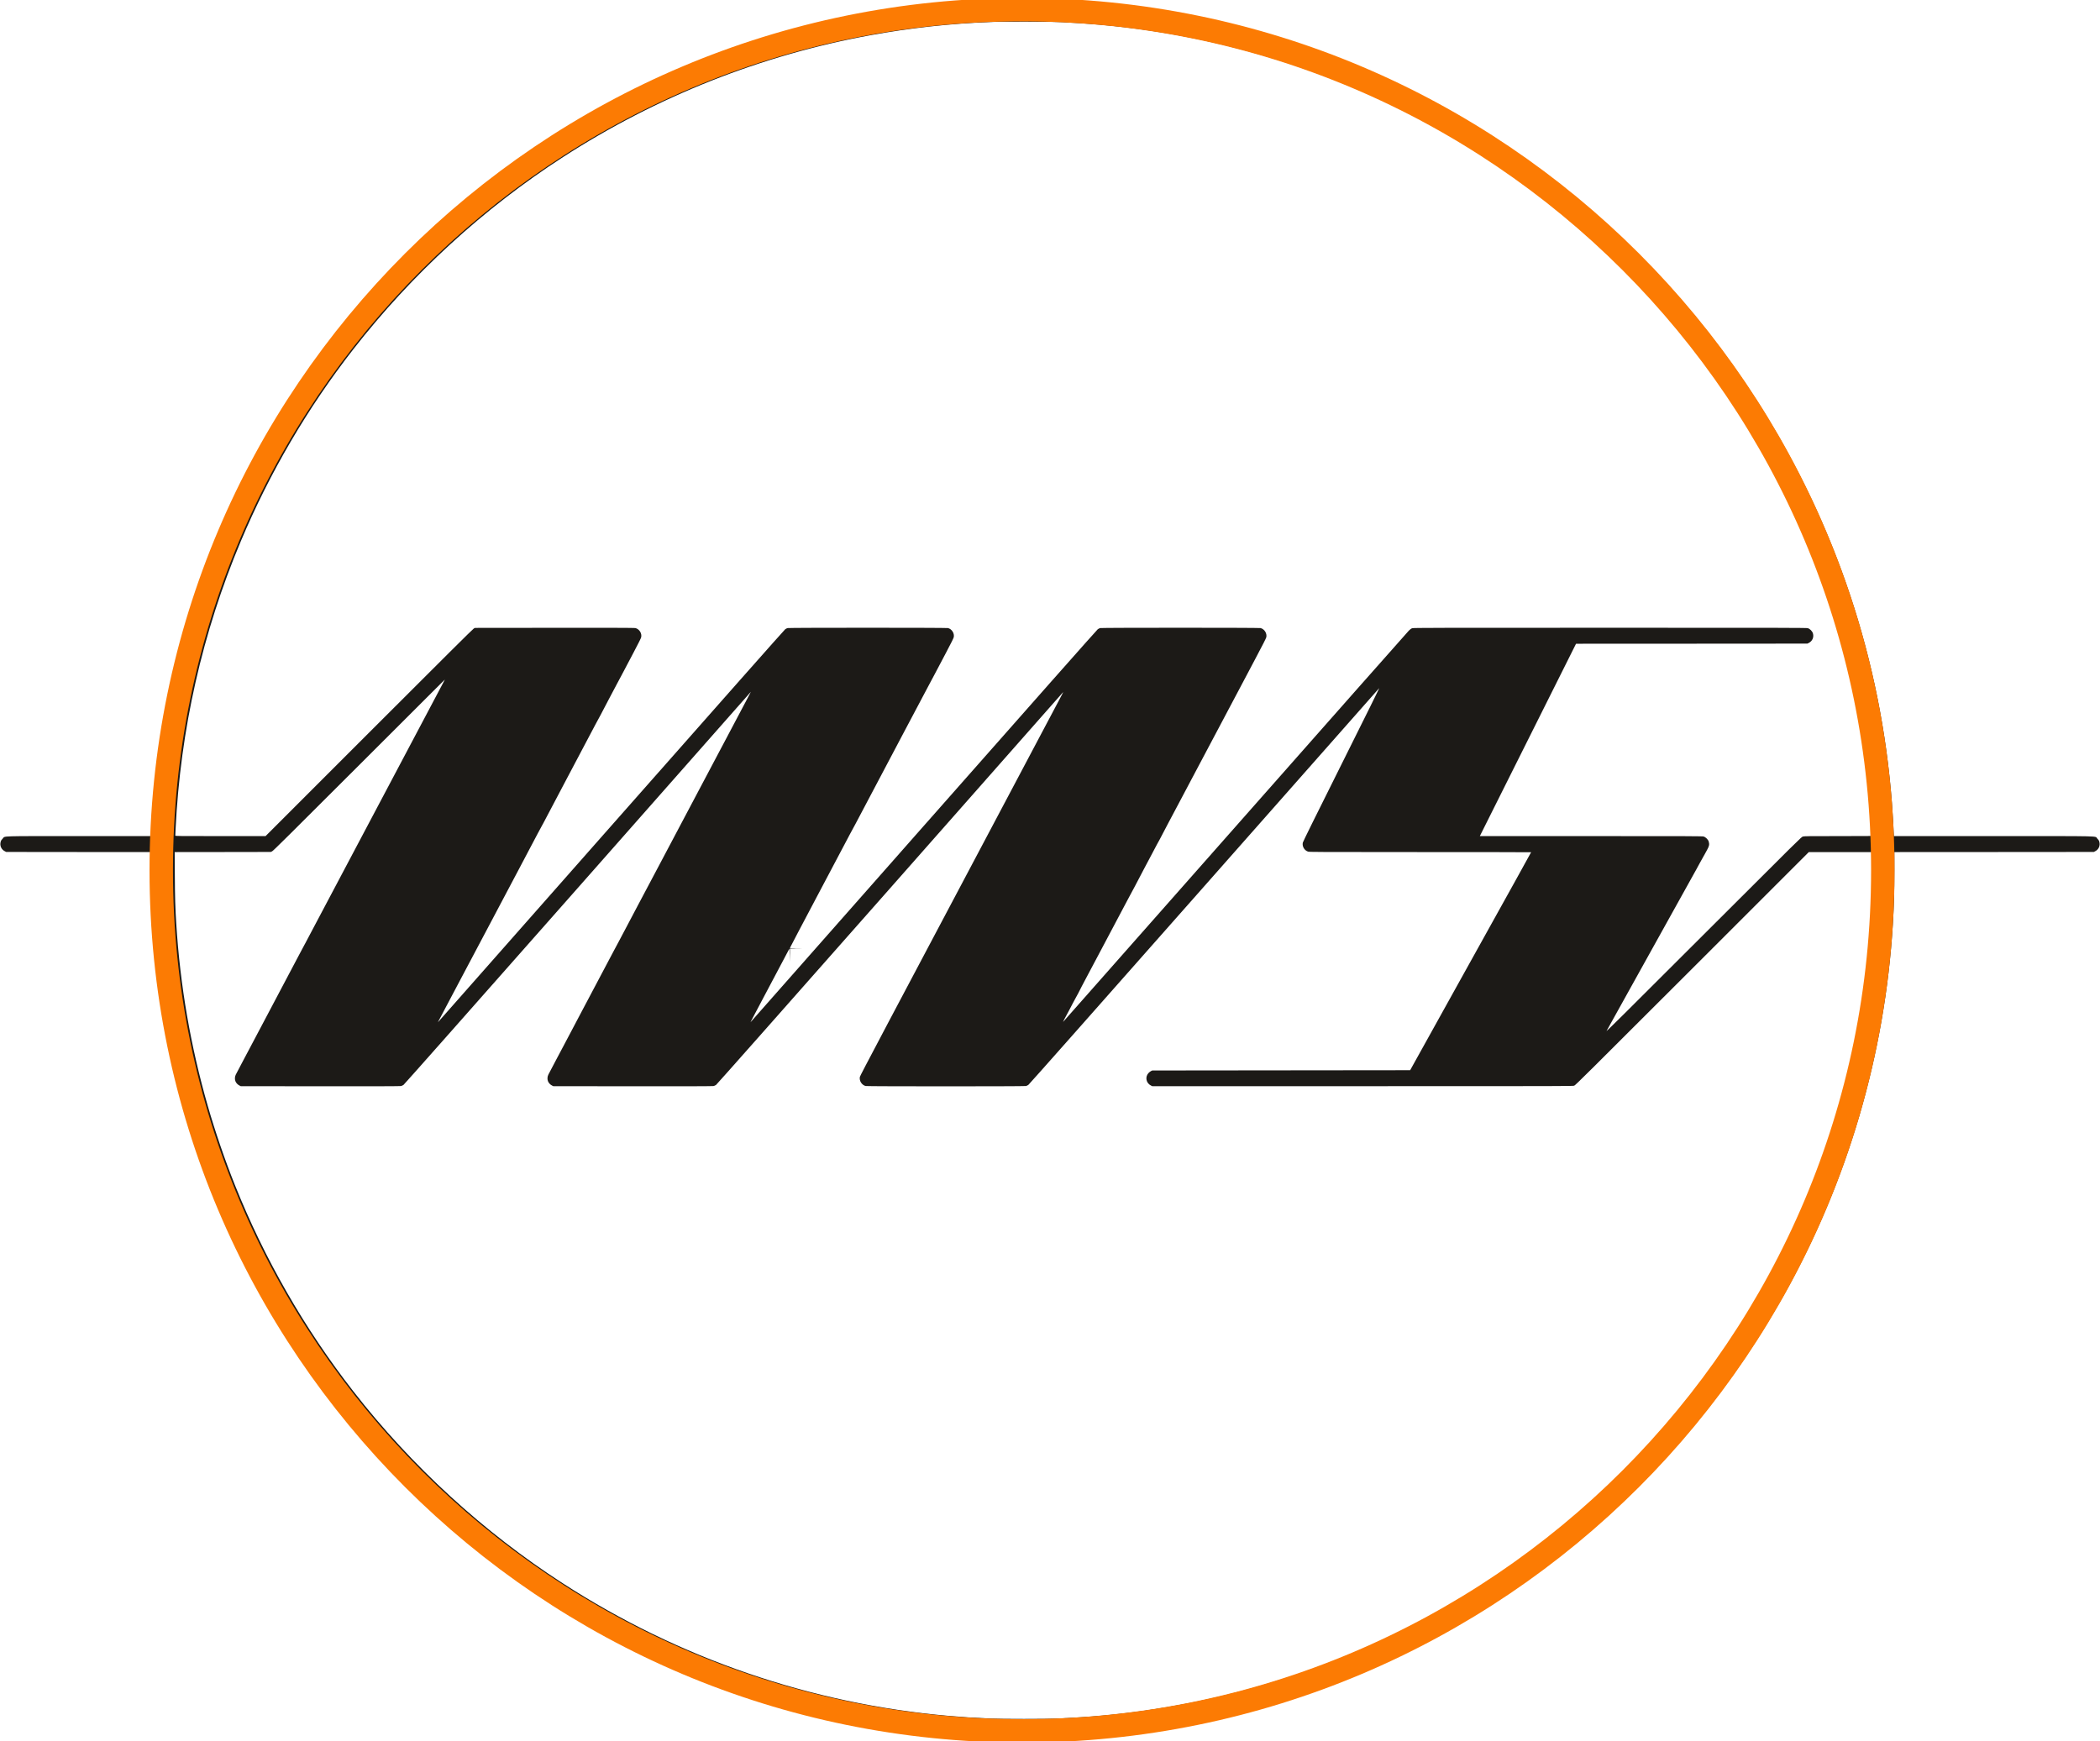
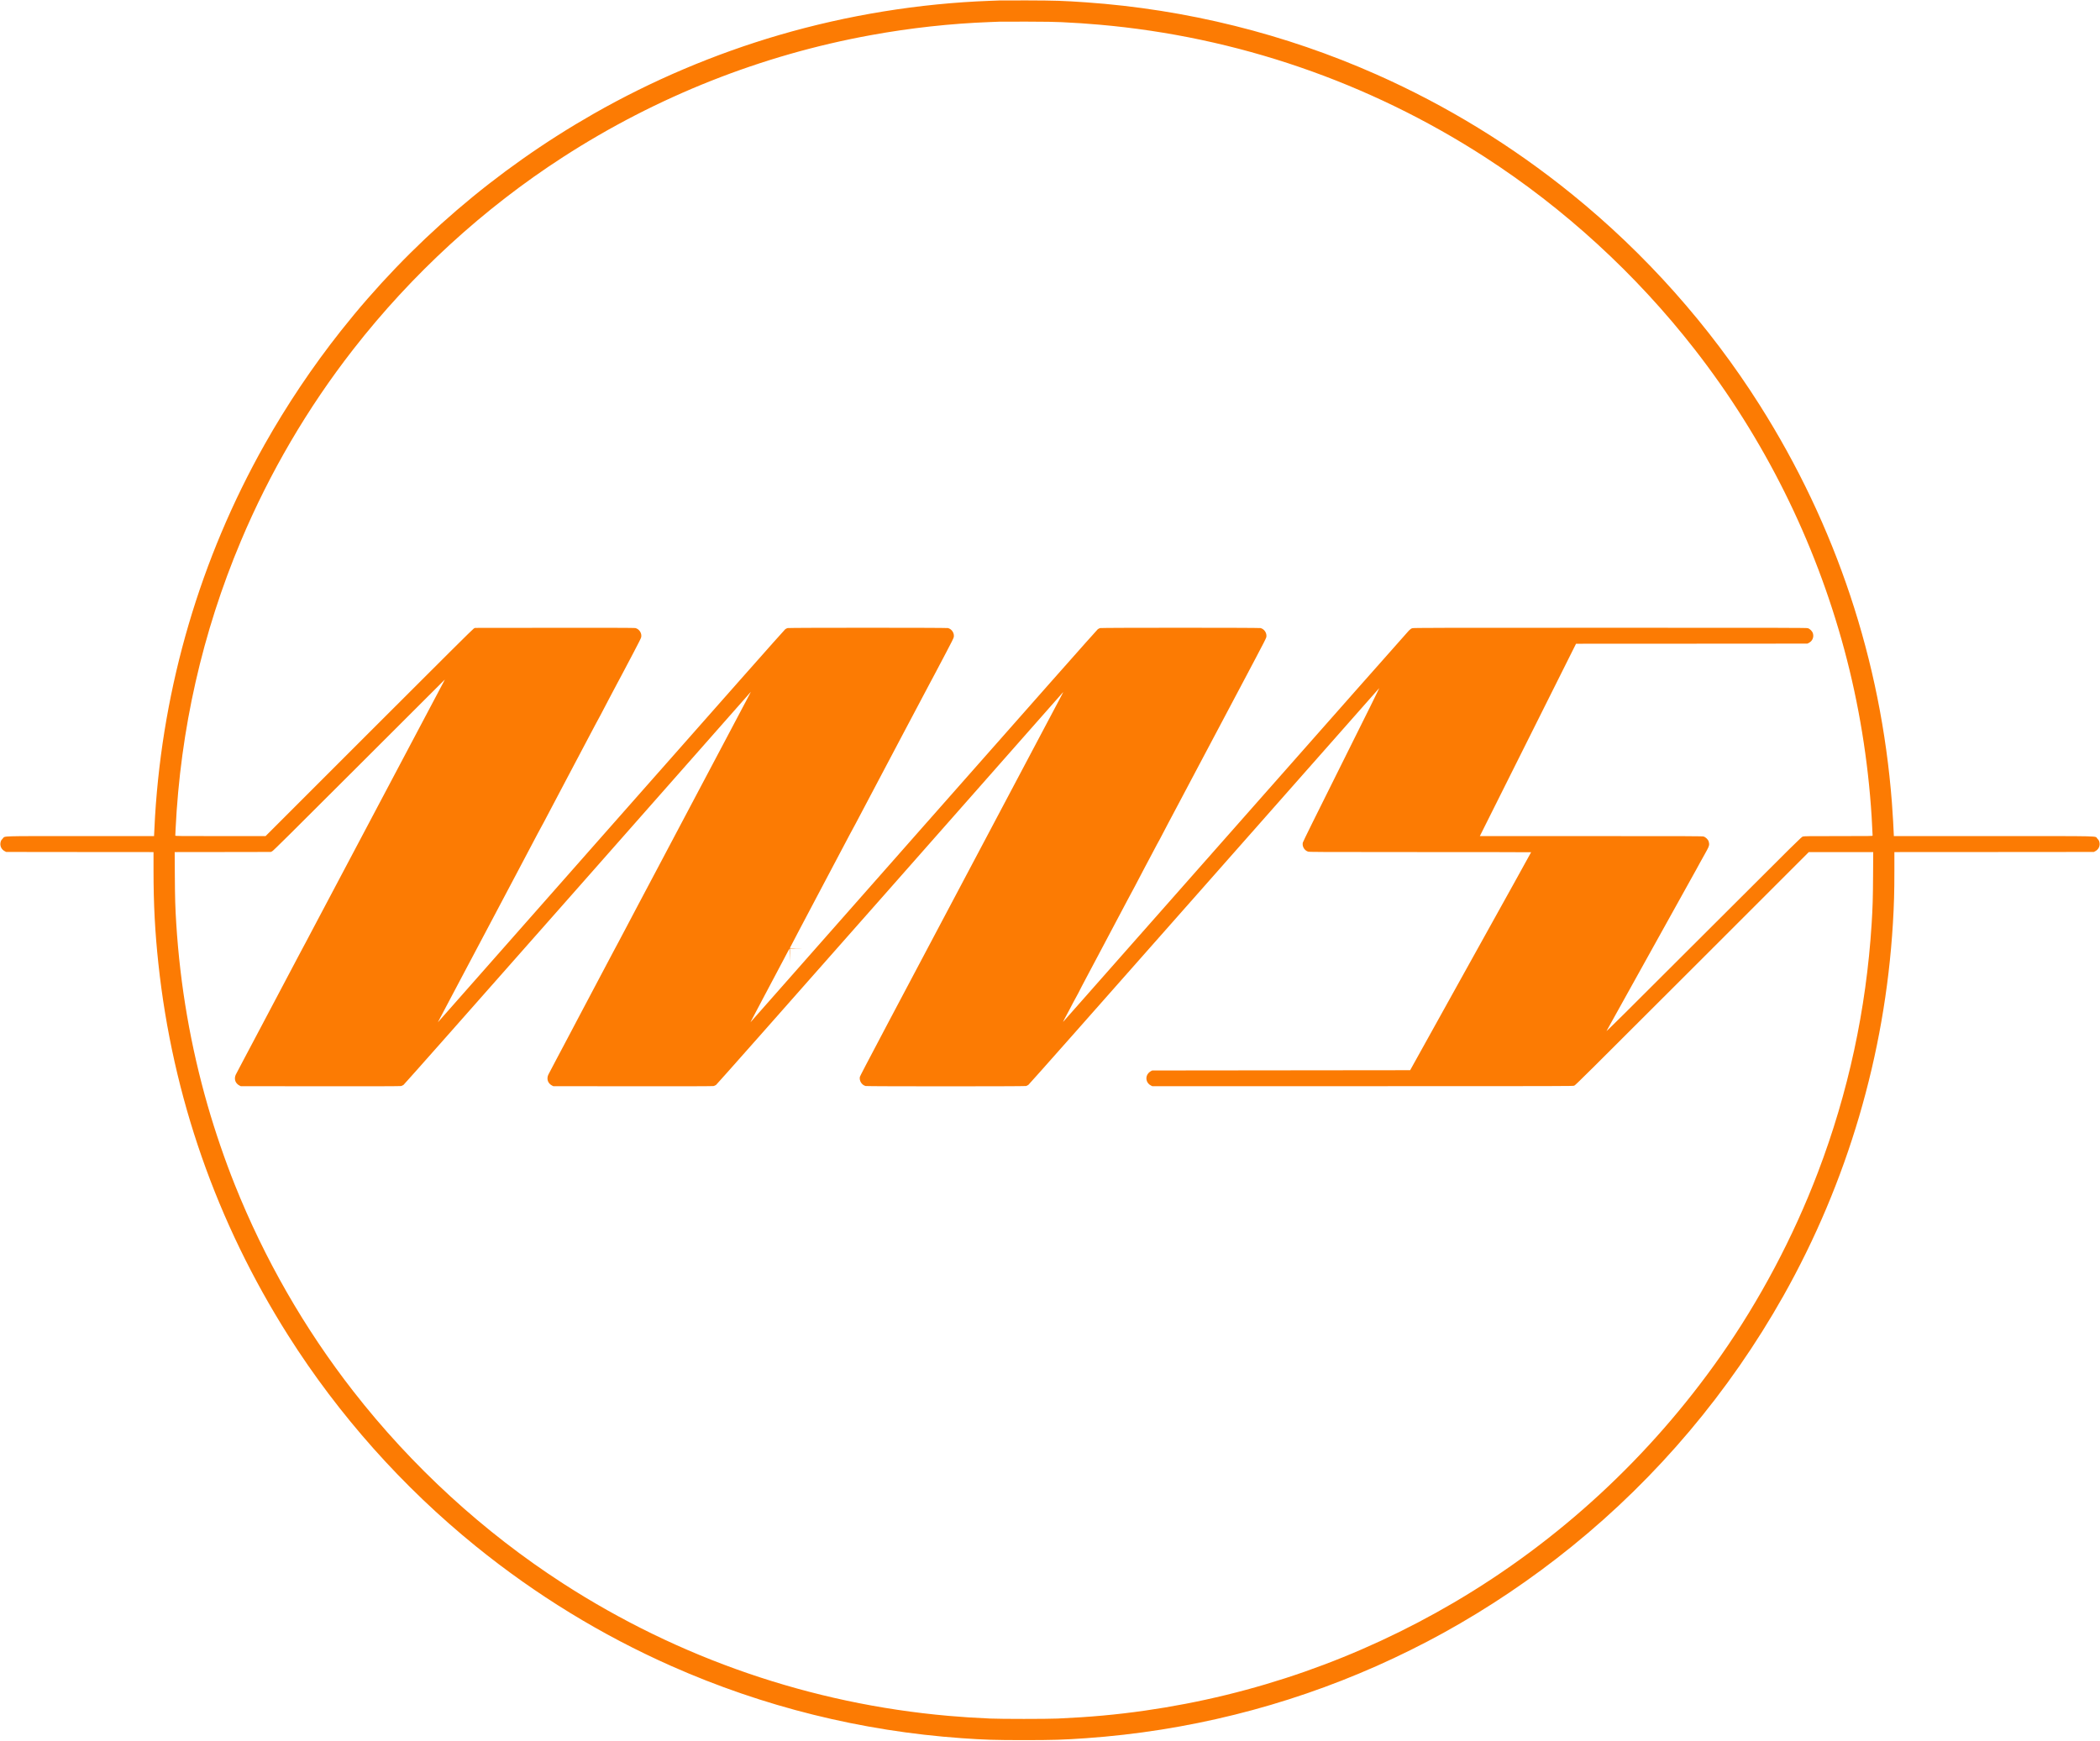
<svg xmlns="http://www.w3.org/2000/svg" viewBox="0 0 7619 6316" role="img" aria-labelledby="matlus-mark-title">
-   <style>
-     .matlus-mark { fill: #1c1a17; }
-     @media (prefers-color-scheme: dark) {
-       .matlus-mark { fill: #f2efe8; }
-     }
-   </style>
-   <g transform="translate(0 6316) scale(0.1 -0.1)">
-     <path class="matlus-mark" d="M36280 63144 c-41 -2 -205 -8 -365 -14 -2569 -95 -5171 -518 -7645 -1241 -2347 -687 -4617 -1650 -6735 -2859 -3545 -2023 -6651 -4692 -9171 -7880 -1024 -1295 -1956 -2685 -2768 -4127 -2324 -4129 -3682 -8742 -3971 -13493 -14 -244 -35 -643 -35 -687 l0 -23 -2663 0 c-3028 0 -2729 9 -2828 -89 -46 -46 -61 -70 -74 -116 -41 -140 22 -282 154 -347 l46 -23 2673 -3 2672 -2 0 -673 c0 -1215 53 -2226 176 -3372 517 -4827 2110 -9388 4713 -13500 1826 -2885 4151 -5496 6808 -7647 2175 -1762 4551 -3217 7088 -4343 3329 -1477 6887 -2362 10540 -2620 828 -58 1207 -70 2255 -70 1048 0 1427 12 2255 70 3653 258 7211 1143 10540 2620 810 359 1663 782 2422 1201 1634 901 3205 1959 4666 3142 3097 2507 5705 5597 7671 9089 2324 4129 3681 8740 3971 13493 42 691 55 1154 55 1937 l0 673 3618 2 3617 3 46 23 c132 65 195 207 154 347 -13 46 -28 70 -74 116 -99 99 322 89 -3773 89 l-3608 0 0 23 c0 110 -43 833 -70 1192 -398 5153 -2027 10053 -4799 14430 -1826 2885 -4151 5496 -6808 7647 -2175 1762 -4551 3217 -7088 4343 -3328 1477 -6903 2365 -10540 2620 -825 57 -1117 67 -2130 70 -506 1 -954 1 -995 -1z m2235 -788 c520 -25 919 -52 1375 -92 4982 -437 9771 -2083 13980 -4802 2888 -1866 5489 -4251 7616 -6982 2518 -3233 4362 -6936 5429 -10900 526 -1953 863 -4016 990 -6060 13 -220 35 -638 35 -682 0 -17 -66 -18 -1238 -18 -1097 0 -1245 -2 -1293 -16 -53 -15 -111 -72 -3603 -3562 -2837 -2836 -3543 -3536 -3518 -3492 353 641 3202 5768 3223 5801 16 25 29 49 29 52 0 4 64 120 141 259 78 139 155 278 172 308 16 30 53 98 82 150 78 141 89 197 59 301 -22 74 -109 161 -185 183 -47 14 -448 16 -4086 16 l-4033 0 1745 3490 1745 3490 4197 2 4198 3 46 23 c132 65 195 207 154 347 -23 80 -107 166 -185 189 -49 15 -697 16 -7175 16 -6432 0 -7126 -2 -7174 -16 -42 -12 -68 -30 -126 -87 -40 -40 -2873 -3244 -6295 -7122 -3423 -3877 -6232 -7059 -6243 -7070 -21 -22 38 94 226 440 9 17 67 127 128 245 61 118 129 242 149 275 21 33 41 70 45 83 3 12 56 116 117 230 60 114 175 331 255 482 80 151 222 419 316 595 94 176 193 363 220 415 27 52 228 430 445 840 217 410 415 783 440 830 139 265 237 448 252 470 10 14 26 45 37 70 11 25 141 272 288 550 148 278 288 543 313 590 132 253 237 448 252 470 10 14 24 41 32 60 9 20 138 267 288 550 151 283 296 558 324 610 27 52 362 685 744 1405 382 721 719 1357 750 1415 30 58 230 436 445 840 214 404 415 782 445 840 30 58 232 440 449 849 278 524 398 760 406 798 29 140 -67 295 -208 332 -56 15 -5764 15 -5820 0 -22 -6 -60 -24 -85 -41 -29 -19 -2329 -2619 -6295 -7115 -3437 -3896 -6263 -7098 -6278 -7116 l-28 -32 24 50 c14 28 199 379 412 780 213 402 417 786 453 855 75 145 499 945 516 975 8 15 12 -35 16 -225 l6 -245 2 243 2 242 243 2 242 3 -242 2 c-188 3 -243 6 -243 16 0 7 455 872 1011 1922 556 1051 1083 2047 1171 2215 89 168 169 317 179 331 10 15 23 38 28 52 8 21 1241 2355 1691 3202 156 293 922 1739 998 1885 31 58 100 188 155 290 55 102 114 214 132 250 18 36 153 292 300 569 183 346 270 521 278 558 29 140 -67 295 -208 332 -56 15 -5764 15 -5820 0 -22 -6 -60 -24 -85 -41 -29 -19 -2329 -2619 -6295 -7115 -3437 -3896 -6263 -7098 -6278 -7116 l-28 -32 24 50 c14 28 199 379 412 780 213 402 418 789 455 860 38 72 506 956 1041 1965 534 1009 981 1853 992 1875 12 22 140 265 285 540 146 275 330 624 409 775 80 151 156 292 169 313 14 21 29 48 34 61 5 13 397 757 871 1652 474 896 927 1753 1006 1904 80 151 156 291 168 311 13 20 30 52 38 70 8 19 135 261 282 539 148 278 293 552 323 610 31 58 100 188 155 290 55 102 114 214 132 250 18 36 153 292 300 569 183 346 270 521 278 558 30 143 -69 298 -213 333 -32 7 -887 10 -2930 8 l-2885 -3 -45 -22 c-33 -17 -1018 -995 -3800 -3778 l-3755 -3755 -1637 0 c-1553 0 -1638 1 -1638 18 0 9 5 112 10 227 174 3620 971 7143 2370 10463 1045 2482 2419 4828 4074 6952 2127 2731 4728 5116 7616 6982 3402 2198 7192 3700 11162 4422 1435 262 2905 423 4333 476 160 6 322 12 360 14 39 2 482 2 985 1 659 -2 1007 -7 1245 -19z m-22423 -23948 c-28 -51 -560 -1056 -1182 -2233 -1474 -2785 -2940 -5556 -3393 -6410 -198 -374 -385 -727 -415 -785 -31 -58 -100 -188 -155 -290 -55 -102 -111 -207 -125 -235 -24 -49 -527 -1001 -1337 -2530 -225 -423 -433 -817 -463 -875 -31 -58 -100 -188 -154 -290 -97 -181 -252 -475 -313 -595 -40 -78 -43 -184 -7 -256 29 -59 82 -112 141 -141 l46 -23 2885 -3 c2043 -2 2898 1 2930 8 25 6 65 25 90 42 28 19 2375 2672 6295 7114 3438 3897 6263 7099 6278 7117 l28 32 -22 -45 c-12 -25 -80 -155 -152 -290 -71 -135 -156 -294 -188 -355 -31 -60 -231 -438 -444 -840 -213 -401 -411 -775 -440 -831 -63 -120 -671 -1269 -1455 -2749 -315 -594 -597 -1127 -627 -1185 -103 -197 -695 -1315 -766 -1445 -38 -71 -81 -152 -95 -180 -14 -27 -144 -275 -290 -550 -146 -275 -290 -547 -320 -605 -31 -58 -100 -188 -155 -290 -55 -102 -111 -207 -125 -235 -31 -63 -894 -1694 -1050 -1985 -63 -118 -126 -237 -140 -265 -14 -27 -144 -275 -290 -550 -146 -275 -290 -547 -320 -605 -31 -58 -100 -188 -154 -290 -97 -181 -252 -475 -313 -595 -40 -78 -43 -184 -7 -256 29 -59 82 -112 141 -141 l46 -23 2885 -3 c2043 -2 2898 1 2930 8 25 6 65 25 90 42 28 19 2375 2672 6295 7114 3438 3897 6263 7099 6278 7117 35 40 37 45 -123 -258 -73 -137 -291 -549 -485 -915 -194 -366 -532 -1005 -752 -1420 -5238 -9883 -5986 -11298 -5996 -11347 -29 -140 67 -295 208 -332 56 -15 5764 -15 5820 0 22 6 60 24 85 41 28 19 2373 2668 6370 7195 3479 3940 6340 7180 6358 7201 20 23 -477 -982 -1364 -2757 -942 -1887 -1399 -2812 -1407 -2848 -28 -135 54 -279 187 -325 48 -16 260 -17 4074 -18 2212 0 4022 -3 4022 -6 0 -4 -256 -469 -570 -1033 -313 -564 -1301 -2342 -2194 -3951 l-1624 -2925 -4678 -5 -4679 -5 -47 -23 c-26 -13 -68 -46 -93 -74 -128 -143 -82 -363 94 -450 l46 -23 7630 0 c7424 0 7631 1 7680 19 45 17 455 424 4280 4247 l4230 4229 1169 0 1168 0 -5 -847 c-5 -834 -15 -1157 -52 -1753 -196 -3113 -848 -6132 -1949 -9021 -897 -2356 -2106 -4637 -3543 -6684 -2559 -3646 -5863 -6697 -9667 -8929 -3461 -2030 -7243 -3354 -11206 -3920 -1039 -149 -2002 -236 -3165 -288 -394 -18 -2056 -18 -2450 0 -569 25 -1030 55 -1515 98 -4982 437 -9771 2083 -13980 4802 -2888 1866 -5489 4251 -7616 6982 -1773 2276 -3218 4795 -4296 7490 -355 886 -716 1941 -982 2867 -619 2152 -999 4350 -1141 6603 -37 596 -47 919 -52 1752 l-5 848 1743 2 1744 3 50 24 c41 19 617 591 3155 3127 1708 1707 3106 3104 3108 3104 2 0 -19 -42 -46 -92z" />
+   <g transform="translate(0,6316) scale(0.1,-0.1)" fill="#fc7b03" stroke="none">
+     <path d="M36280 63144 c-41 -2 -205 -8 -365 -14 -2569 -95 -5171 -518 -7645 -1241 -2347 -687 -4617 -1650 -6735 -2859 -3545 -2023 -6651 -4692 -9171 -7880 -1024 -1295 -1956 -2685 -2768 -4127 -2324 -4129 -3682 -8742 -3971 -13493 -14 -244 -35 -643 -35 -687 l0 -23 -2663 0 c-3028 0 -2729 9 -2828 -89 -46 -46 -61 -70 -74 -116 -41 -140 22 -282 154 -347 l46 -23 2673 -3 2672 -2 0 -673 c0 -1215 53 -2226 176 -3372 517 -4827 2110 -9388 4713 -13500 1826 -2885 4151 -5496 6808 -7647 2175 -1762 4551 -3217 7088 -4343 3329 -1477 6887 -2362 10540 -2620 828 -58 1207 -70 2255 -70 1048 0 1427 12 2255 70 3653 258 7211 1143 10540 2620 810 359 1663 782 2422 1201 1634 901 3205 1959 4666 3142 3097 2507 5705 5597 7671 9089 2324 4129 3681 8740 3971 13493 42 691 55 1154 55 1937 l0 673 3618 2 3617 3 46 23 c132 65 195 207 154 347 -13 46 -28 70 -74 116 -99 99 322 89 -3773 89 l-3608 0 0 23 c0 110 -43 833 -70 1192 -398 5153 -2027 10053 -4799 14430 -1826 2885 -4151 5496 -6808 7647 -2175 1762 -4551 3217 -7088 4343 -3328 1477 -6903 2365 -10540 2620 -825 57 -1117 67 -2130 70 -506 1 -954 1 -995 -1z m2235 -788 c520 -25 919 -52 1375 -92 4982 -437 9771 -2083 13980 -4802 2888 -1866 5489 -4251 7616 -6982 2518 -3233 4362 -6936 5429 -10900 526 -1953 863 -4016 990 -6060 13 -220 35 -638 35 -682 0 -17 -66 -18 -1238 -18 -1097 0 -1245 -2 -1293 -16 -53 -15 -111 -72 -3603 -3562 -2837 -2836 -3543 -3536 -3518 -3492 353 641 3202 5768 3223 5801 16 25 29 49 29 52 0 4 64 120 141 259 78 139 155 278 172 308 16 30 53 98 82 150 78 141 89 197 59 301 -22 74 -109 161 -185 183 -47 14 -448 16 -4086 16 l-4033 0 1745 3490 1745 3490 4197 2 4198 3 46 23 c132 65 195 207 154 347 -23 80 -107 166 -185 189 -49 15 -697 16 -7175 16 -6432 0 -7126 -2 -7174 -16 -42 -12 -68 -30 -126 -87 -40 -40 -2873 -3244 -6295 -7122 -3423 -3877 -6232 -7059 -6243 -7070 -21 -22 38 94 226 440 9 17 67 127 128 245 61 118 129 242 149 275 21 33 41 70 45 83 3 12 56 116 117 230 60 114 175 331 255 482 80 151 222 419 316 595 94 176 193 363 220 415 27 52 228 430 445 840 217 410 415 783 440 830 139 265 237 448 252 470 10 14 26 45 37 70 11 25 141 272 288 550 148 278 288 543 313 590 132 253 237 448 252 470 10 14 24 41 32 60 9 20 138 267 288 550 151 283 296 558 324 610 27 52 362 685 744 1405 382 721 719 1357 750 1415 30 58 230 436 445 840 214 404 415 782 445 840 30 58 232 440 449 849 278 524 398 760 406 798 29 140 -67 295 -208 332 -56 15 -5764 15 -5820 0 -22 -6 -60 -24 -85 -41 -29 -19 -2329 -2619 -6295 -7115 -3437 -3896 -6263 -7098 -6278 -7116 l-28 -32 24 50 c14 28 199 379 412 780 213 402 417 786 453 855 75 145 499 945 516 975 8 15 12 -35 16 -225 l6 -245 2 243 2 242 243 2 242 3 -242 2 c-188 3 -243 6 -243 16 0 7 455 872 1011 1922 556 1051 1083 2047 1171 2215 89 168 169 317 179 331 10 15 23 38 28 52 8 21 1241 2355 1691 3202 156 293 922 1739 998 1885 31 58 100 188 155 290 55 102 114 214 132 250 18 36 153 292 300 569 183 346 270 521 278 558 29 140 -67 295 -208 332 -56 15 -5764 15 -5820 0 -22 -6 -60 -24 -85 -41 -29 -19 -2329 -2619 -6295 -7115 -3437 -3896 -6263 -7098 -6278 -7116 l-28 -32 24 50 c14 28 199 379 412 780 213 402 418 789 455 860 38 72 506 956 1041 1965 534 1009 981 1853 992 1875 12 22 140 265 285 540 146 275 330 624 409 775 80 151 156 292 169 313 14 21 29 48 34 61 5 13 397 757 871 1652 474 896 927 1753 1006 1904 80 151 156 291 168 311 13 20 30 52 38 70 8 19 135 261 282 539 148 278 293 552 323 610 31 58 100 188 155 290 55 102 114 214 132 250 18 36 153 292 300 569 183 346 270 521 278 558 30 143 -69 298 -213 333 -32 7 -887 10 -2930 8 l-2885 -3 -45 -22 c-33 -17 -1018 -995 -3800 -3778 l-3755 -3755 -1637 0 c-1553 0 -1638 1 -1638 18 0 9 5 112 10 227 174 3620 971 7143 2370 10463 1045 2482 2419 4828 4074 6952 2127 2731 4728 5116 7616 6982 3402 2198 7192 3700 11162 4422 1435 262 2905 423 4333 476 160 6 322 12 360 14 39 2 482 2 985 1 659 -2 1007 -7 1245 -19z m-22423 -23948 c-28 -51 -560 -1056 -1182 -2233 -1474 -2785 -2940 -5556 -3393 -6410 -198 -374 -385 -727 -415 -785 -31 -58 -100 -188 -155 -290 -55 -102 -111 -207 -125 -235 -24 -49 -527 -1001 -1337 -2530 -225 -423 -433 -817 -463 -875 -31 -58 -100 -188 -154 -290 -97 -181 -252 -475 -313 -595 -40 -78 -43 -184 -7 -256 29 -59 82 -112 141 -141 l46 -23 2885 -3 c2043 -2 2898 1 2930 8 25 6 65 25 90 42 28 19 2375 2672 6295 7114 3438 3897 6263 7099 6278 7117 l28 32 -22 -45 c-12 -25 -80 -155 -152 -290 -71 -135 -156 -294 -188 -355 -31 -60 -231 -438 -444 -840 -213 -401 -411 -775 -440 -831 -63 -120 -671 -1269 -1455 -2749 -315 -594 -597 -1127 -627 -1185 -103 -197 -695 -1315 -766 -1445 -38 -71 -81 -152 -95 -180 -14 -27 -144 -275 -290 -550 -146 -275 -290 -547 -320 -605 -31 -58 -100 -188 -155 -290 -55 -102 -111 -207 -125 -235 -31 -63 -894 -1694 -1050 -1985 -63 -118 -126 -237 -140 -265 -14 -27 -144 -275 -290 -550 -146 -275 -290 -547 -320 -605 -31 -58 -100 -188 -154 -290 -97 -181 -252 -475 -313 -595 -40 -78 -43 -184 -7 -256 29 -59 82 -112 141 -141 l46 -23 2885 -3 c2043 -2 2898 1 2930 8 25 6 65 25 90 42 28 19 2375 2672 6295 7114 3438 3897 6263 7099 6278 7117 35 40 37 45 -123 -258 -73 -137 -291 -549 -485 -915 -194 -366 -532 -1005 -752 -1420 -5238 -9883 -5986 -11298 -5996 -11347 -29 -140 67 -295 208 -332 56 -15 5764 -15 5820 0 22 6 60 24 85 41 28 19 2373 2668 6370 7195 3479 3940 6340 7180 6358 7201 20 23 -477 -982 -1364 -2757 -942 -1887 -1399 -2812 -1407 -2848 -28 -135 54 -279 187 -325 48 -16 260 -17 4074 -18 2212 0 4022 -3 4022 -6 0 -4 -256 -469 -570 -1033 -313 -564 -1301 -2342 -2194 -3951 l-1624 -2925 -4678 -5 -4679 -5 -47 -23 c-26 -13 -68 -46 -93 -74 -128 -143 -82 -363 94 -450 l46 -23 7630 0 c7424 0 7631 1 7680 19 45 17 455 424 4280 4247 l4230 4229 1169 0 1168 0 -5 -847 c-5 -834 -15 -1157 -52 -1753 -196 -3113 -848 -6132 -1949 -9021 -897 -2356 -2106 -4637 -3543 -6684 -2559 -3646 -5863 -6697 -9667 -8929 -3461 -2030 -7243 -3354 -11206 -3920 -1039 -149 -2002 -236 -3165 -288 -394 -18 -2056 -18 -2450 0 -569 25 -1030 55 -1515 98 -4982 437 -9771 2083 -13980 4802 -2888 1866 -5489 4251 -7616 6982 -1773 2276 -3218 4795 -4296 7490 -355 886 -716 1941 -982 2867 -619 2152 -999 4350 -1141 6603 -37 596 -47 919 -52 1752 l-5 848 1743 2 1744 3 50 24 c41 19 617 591 3155 3127 1708 1707 3106 3104 3108 3104 2 0 -19 -42 -46 -92z" />
  </g>
-   <circle cx="3708" cy="3158" r="3123" fill="none" stroke="#fc7b03" stroke-width="85" />
</svg>
